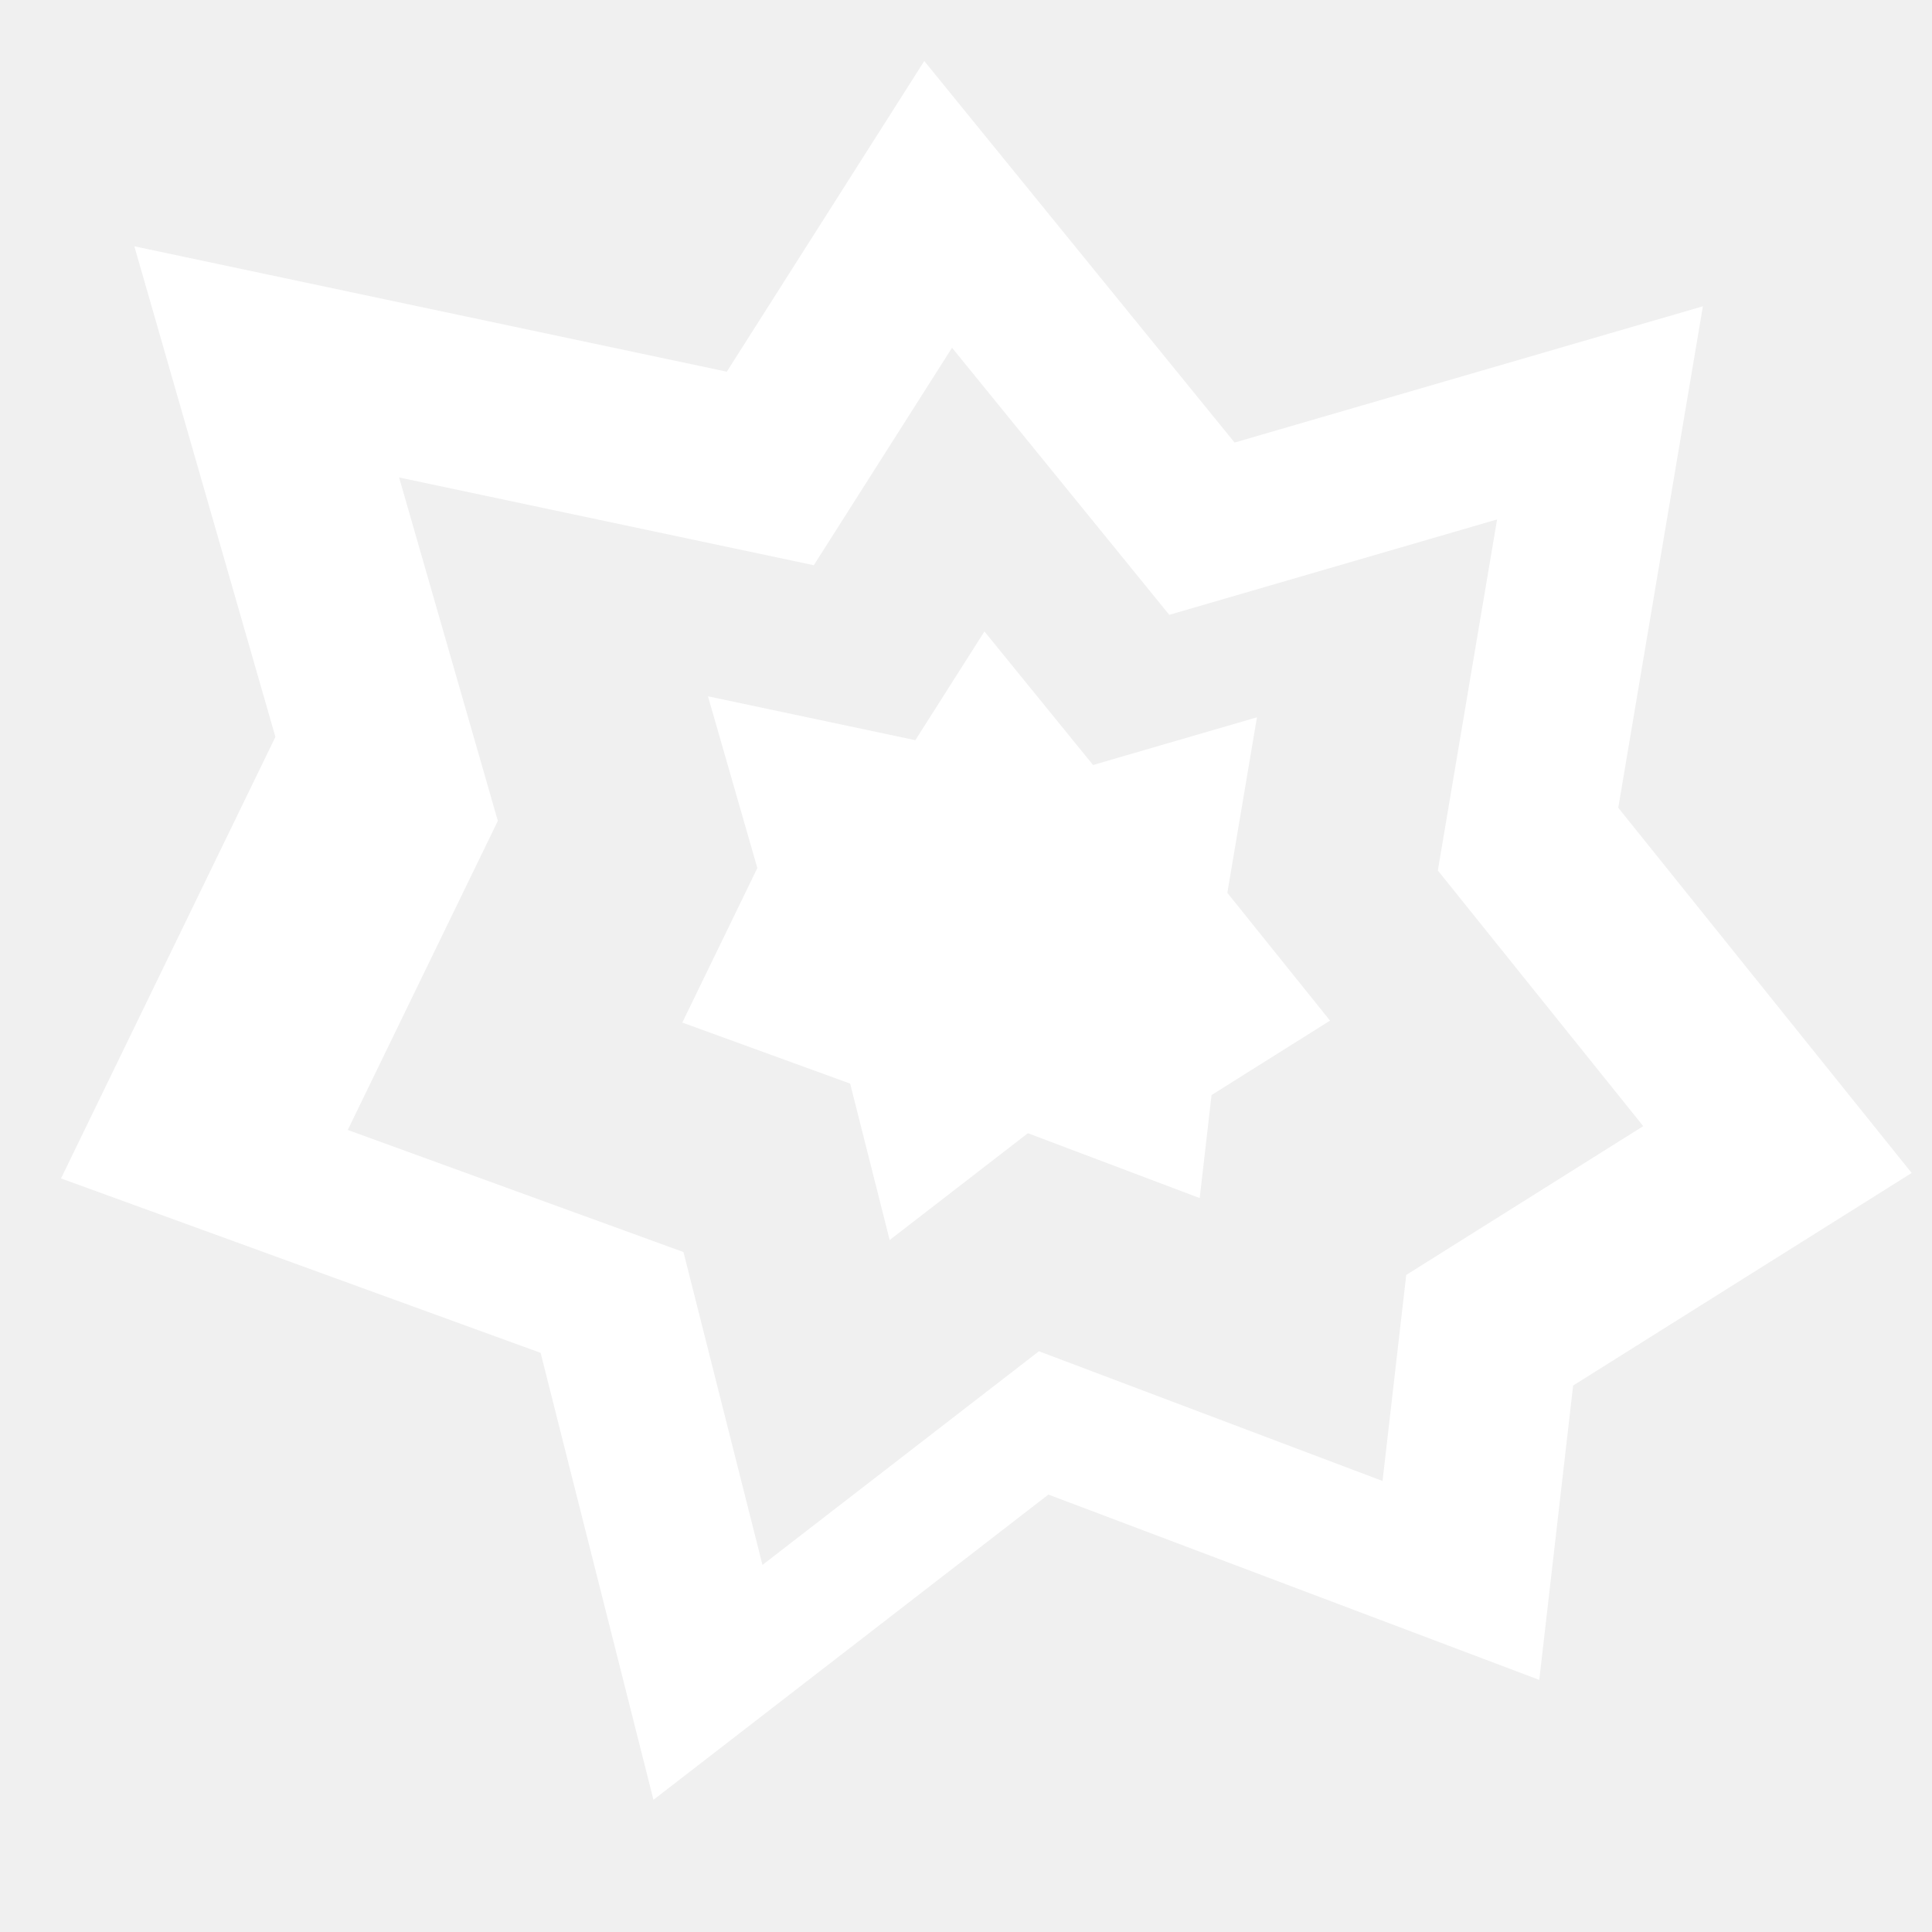
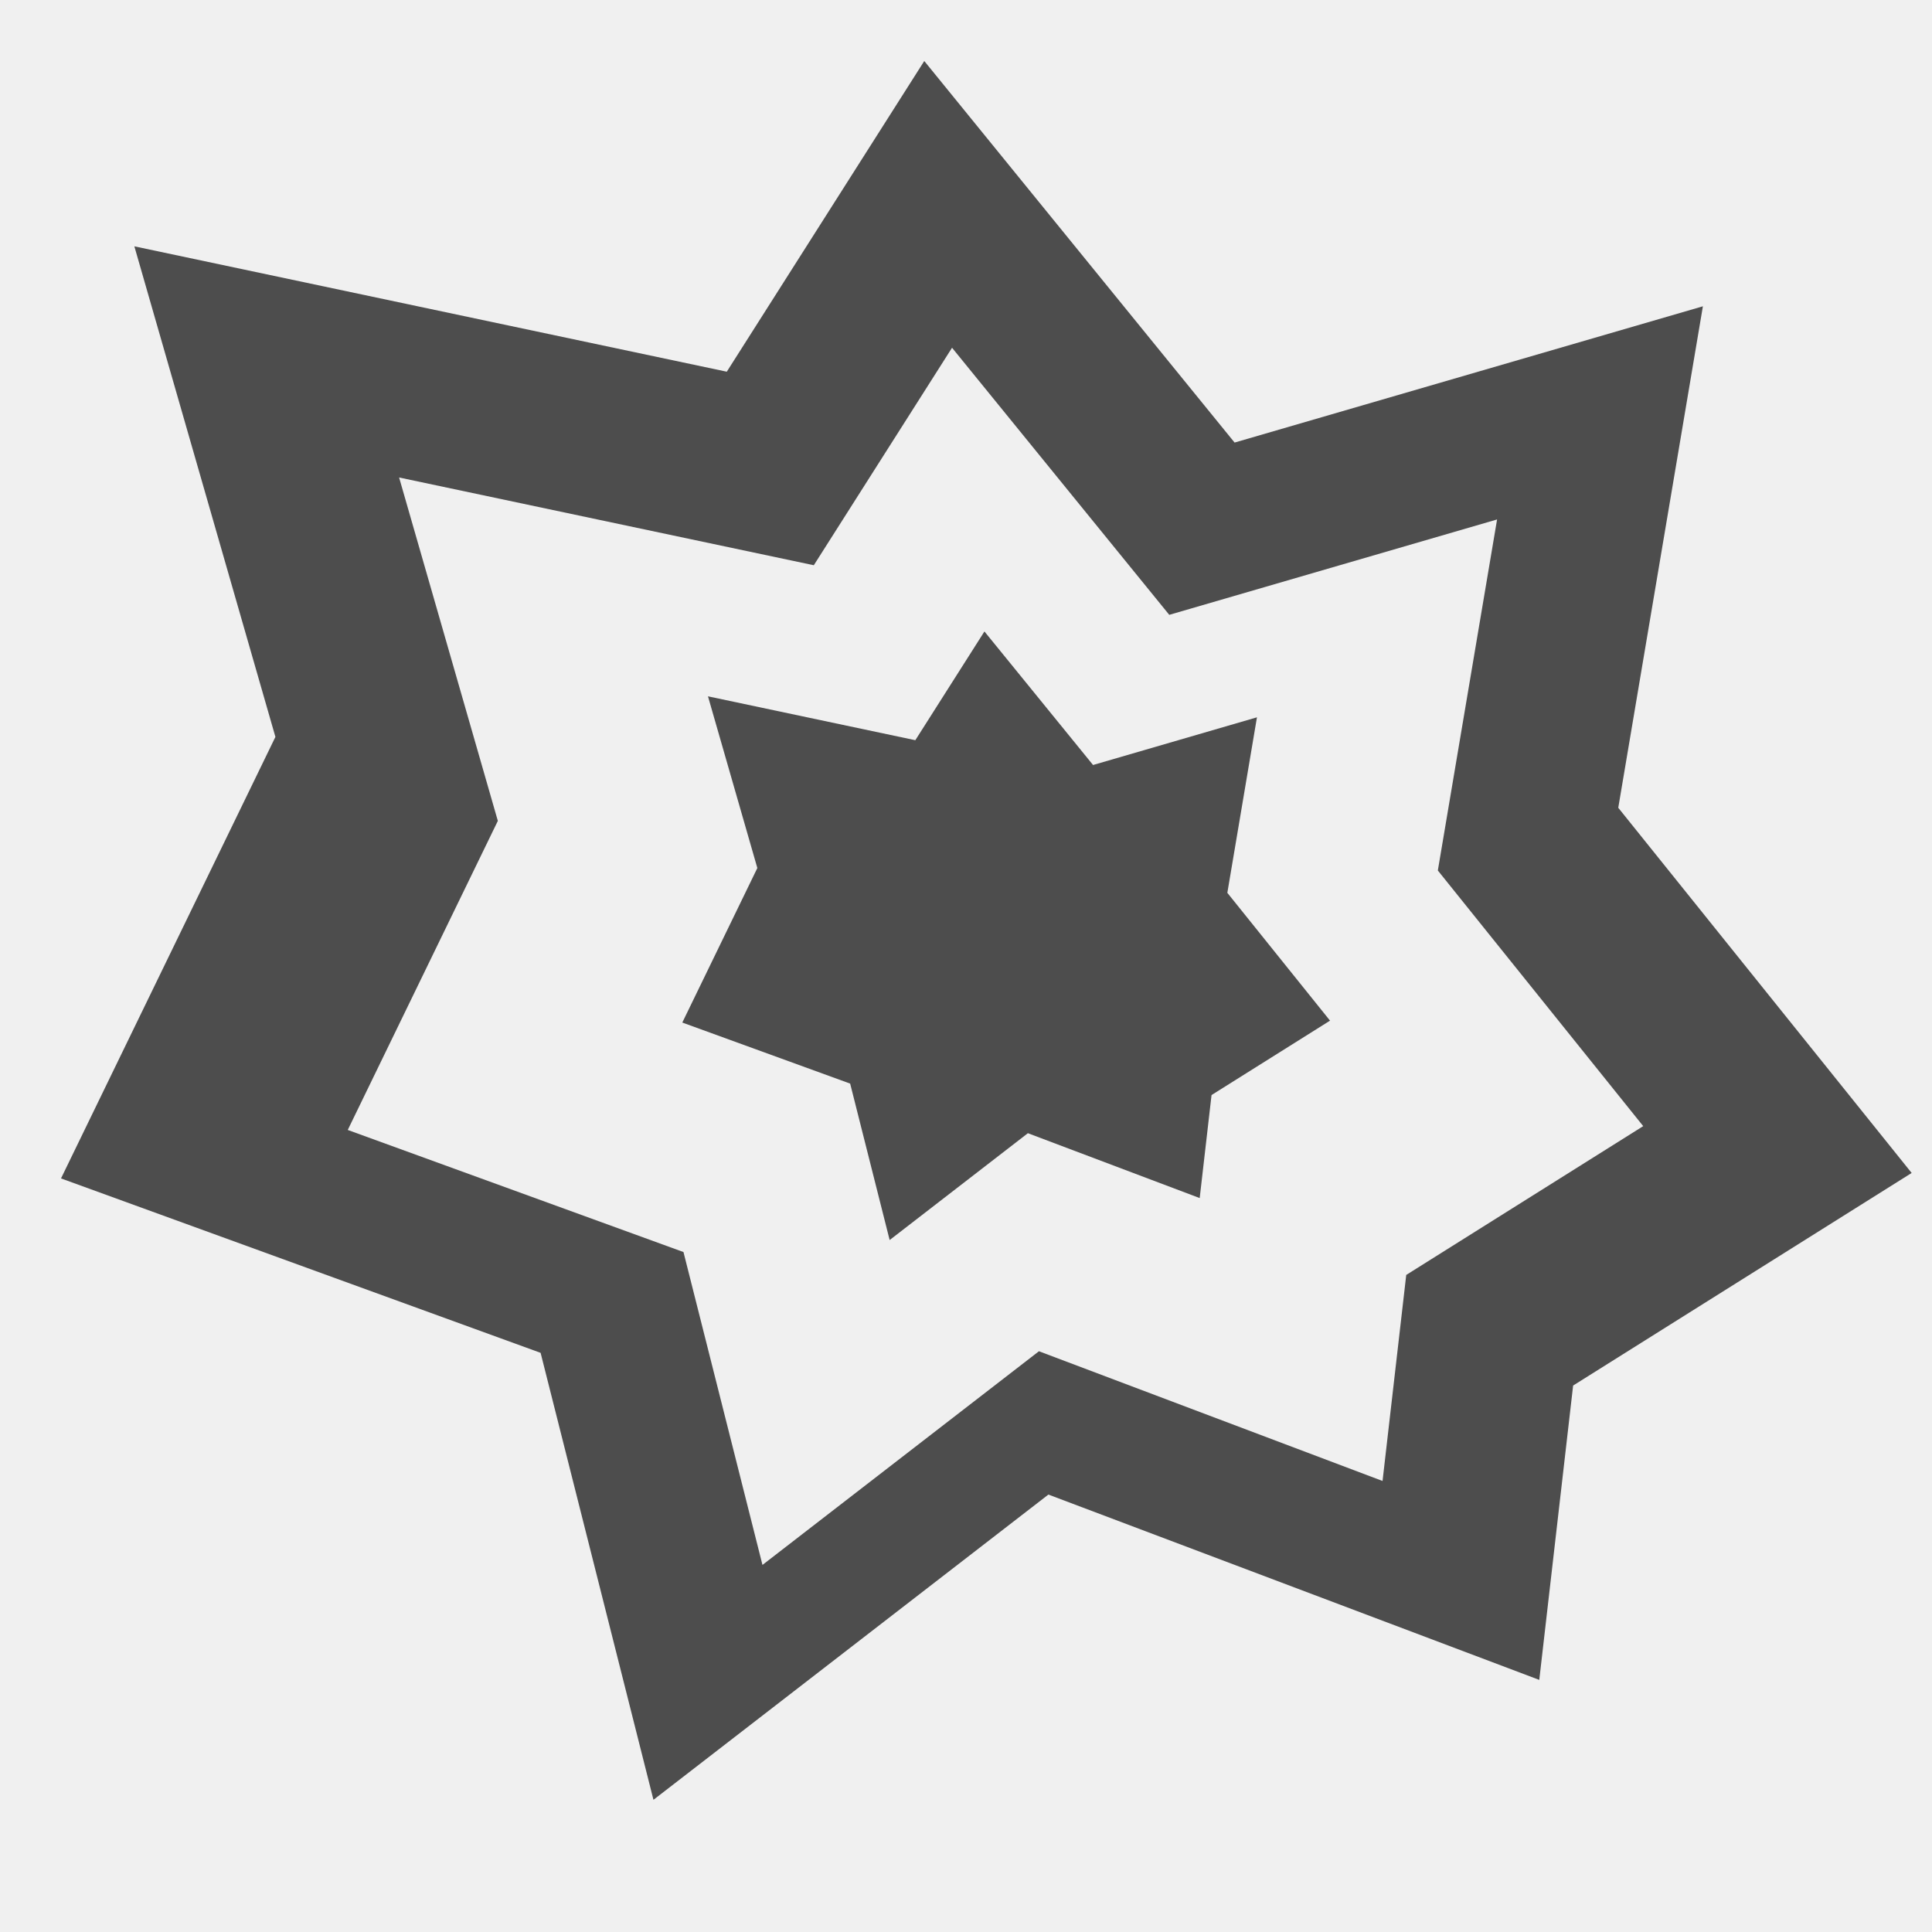
<svg xmlns="http://www.w3.org/2000/svg" xmlns:xlink="http://www.w3.org/1999/xlink" version="1.1" width="190" height="190">
  <defs>
    <path id="boom" d="m27.085,72.47l-13.872,-48.245l58.262,12.329l19.421,-30.555l30.518,37.524l46.055,-13.401l-8.323,49.317l28.854,35.915l-33.293,20.906l-3.329,28.947l-48.274,-18.226l-38.841,30.019l-11.098,-43.956l-47.165,-17.154l21.085,-43.42l-0,0z" />
    <mask id="boomMask">
      <rect width="190" height="190" fill="white" />
      <use xlink:href="#boom" transform="translate(30,30) scale(0.7)" fill="black" />
    </mask>
  </defs>
  <g>
-     <use xlink:href="#boom" mask="url(#boomMask)" fill="white" />
-     <use xlink:href="#boom" transform="translate(65,60) scale(0.35)" fill="white" />
+     <use xlink:href="#boom" mask="url(#boomMask)" fill="rgb(30%, 30%, 30%)" />
+     <use xlink:href="#boom" transform="translate(65,60) scale(0.35)" fill="rgb(30%, 30%, 30%)" />
  </g>
</svg>
